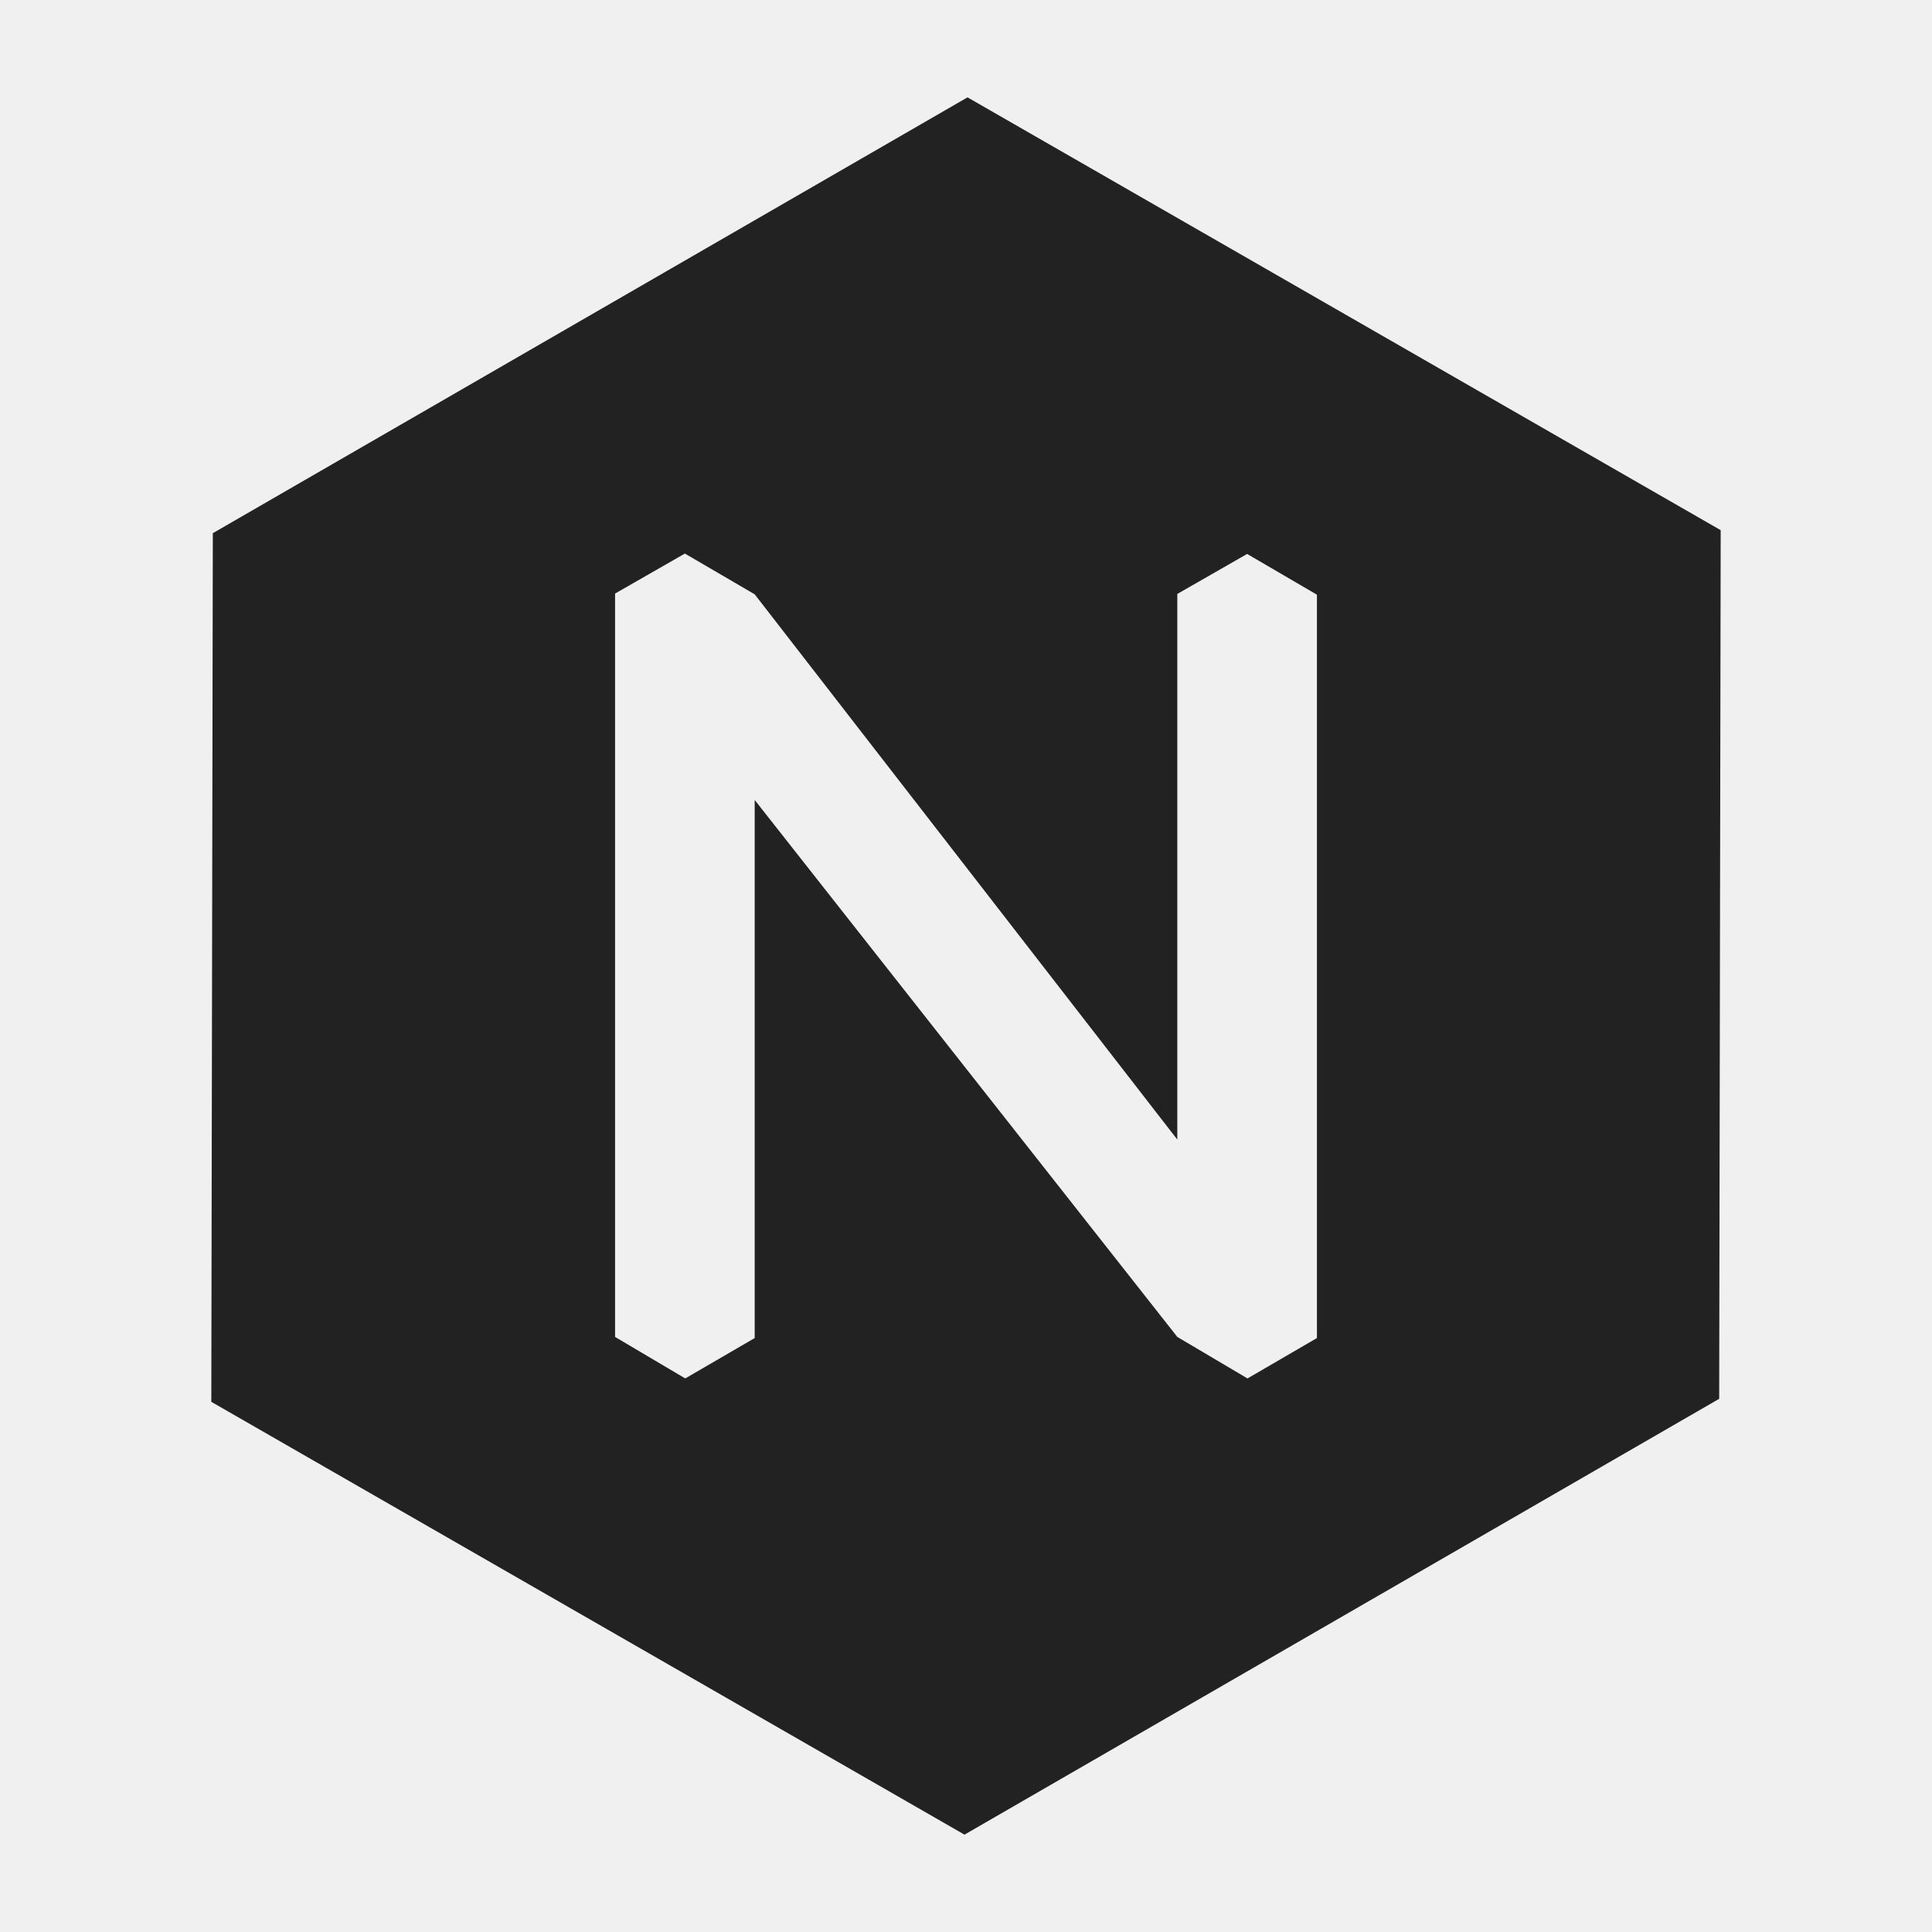
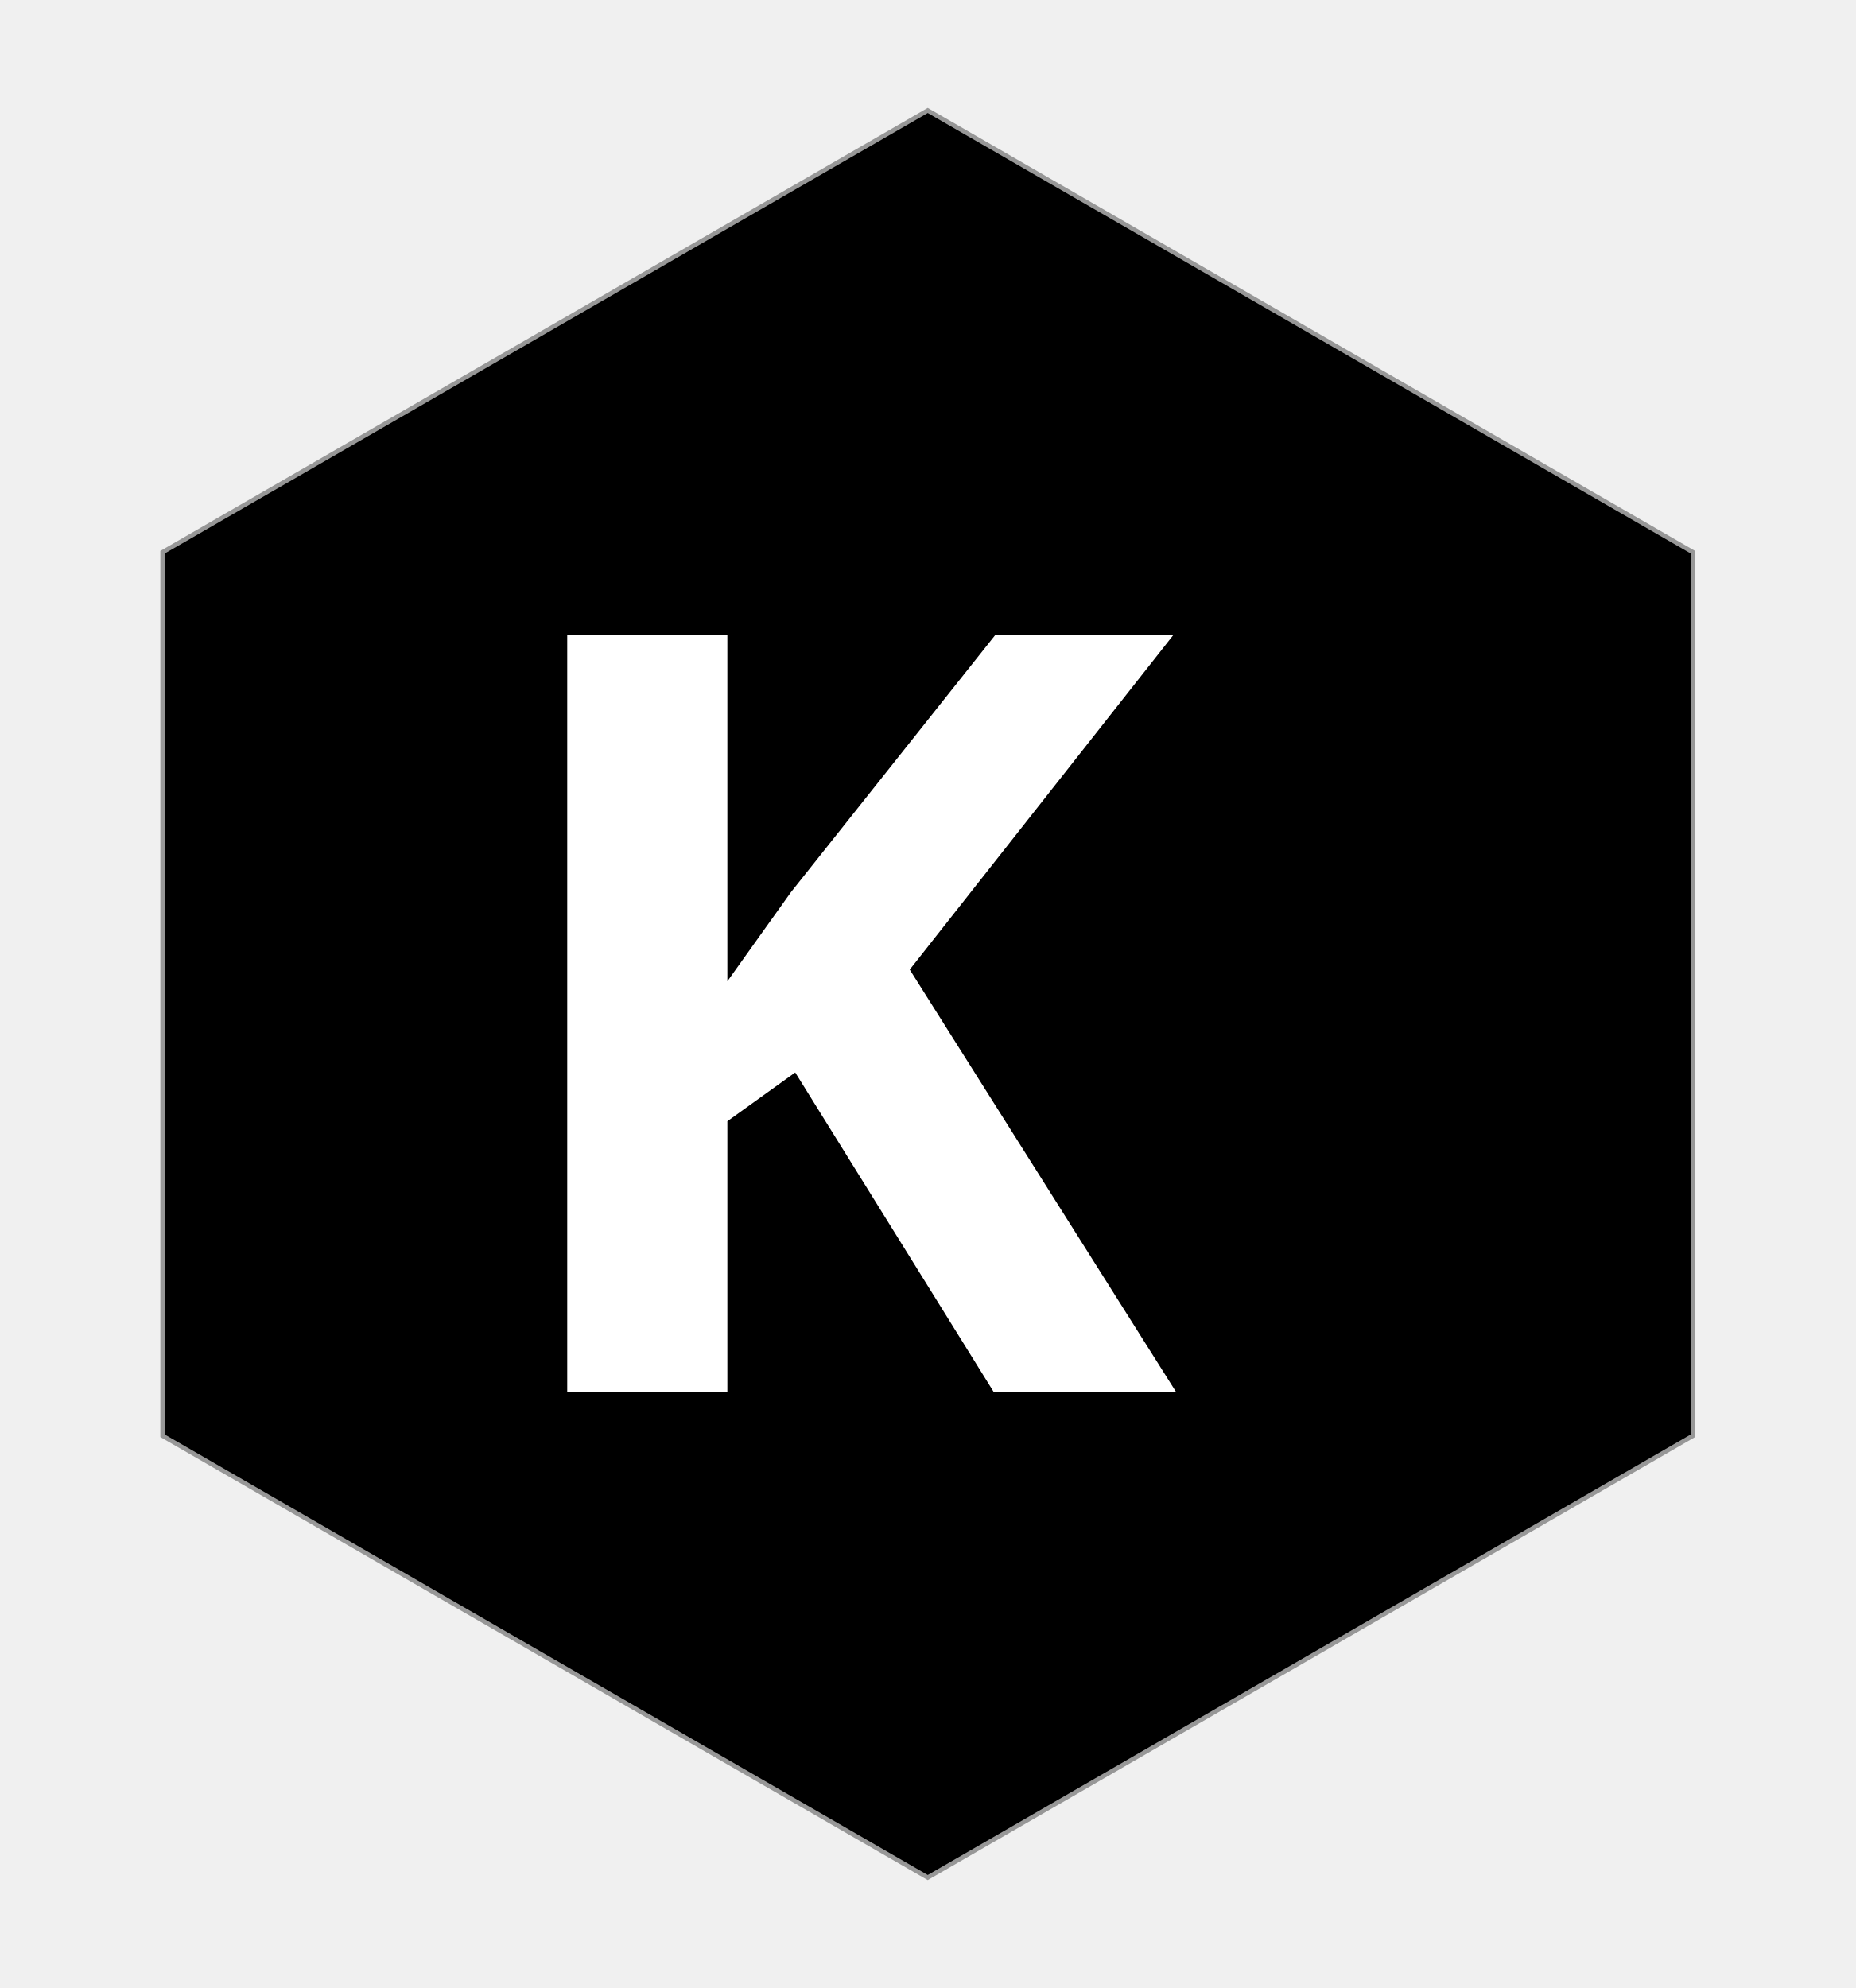
- <svg xmlns="http://www.w3.org/2000/svg" xml:space="preserve" enable-background="new 0 0 512 512" viewBox="0 0 512 512" height="512px" width="512px" y="0px" x="0px" id="NexT" version="1.1">
-   <defs id="defs3388" />
-   <path style="fill:#222222;fill-opacity:1" id="path3384" d="M 256.4,25.8 56.4,141.3 56,371.5 255.6,486.2 455.6,370.7 456,140.5 Z m 92.6,328.8 -18.4,10.7 -18.6,-11 0,0 -112,-142.3 0,142.6 -18.4,10.7 -18.6,-11 0,-197 18.5,-10.6 18.5,10.8 0,0 112,144.5 0,-144.6 18.5,-10.6 18.5,10.8 z" />
+ <svg xmlns="http://www.w3.org/2000/svg" width="420px" height="450px" viewBox="0 0 420 450" version="1.1">
+   <defs />
+   <g id="Page-1" stroke="none" stroke-width="1" fill="none" fill-rule="evenodd">
+     <polygon id="Polygon" stroke="#979797" fill="#000000" points="210 25 383.205 125 383.205 325 210 425 36.795 325 36.795 125" />
+     <text id="K" font-family="HiraKakuStd-W8, Hiragino Kaku Gothic Std" font-size="240" font-weight="600" fill="#FFFFFF">
+       <tspan x="106.8" y="315">K</tspan>
+     </text>
+   </g>
</svg>
